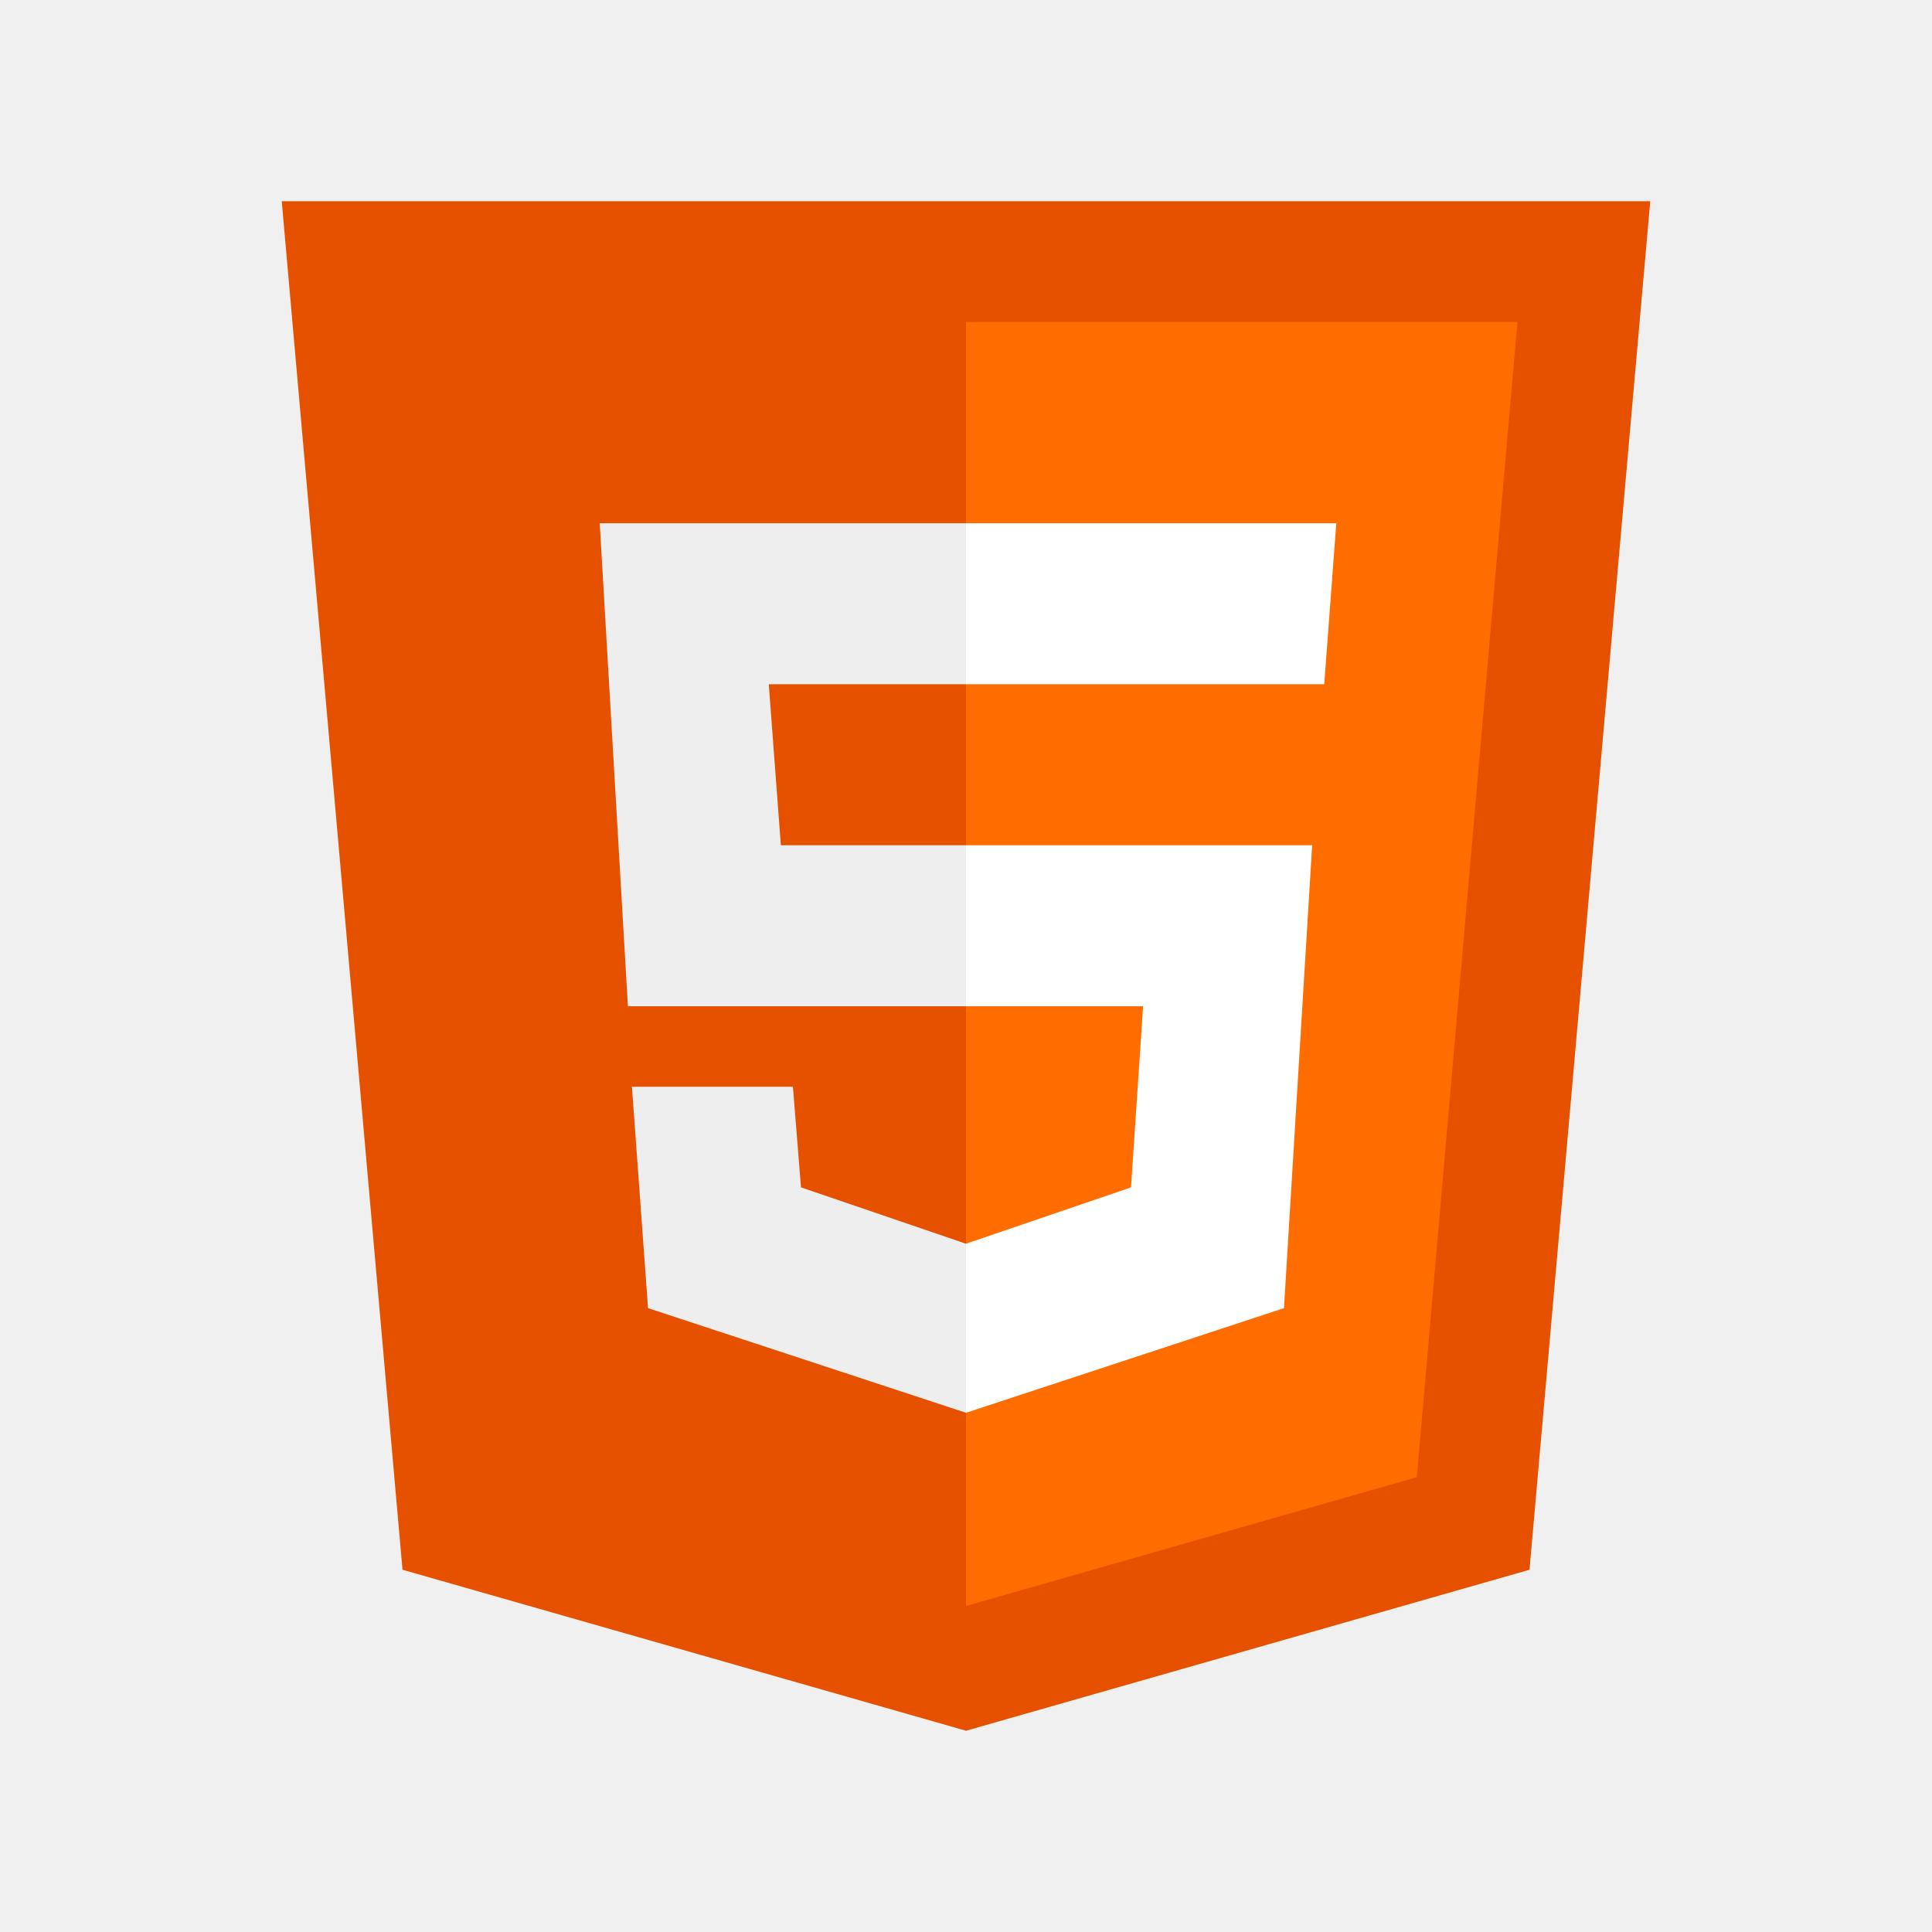
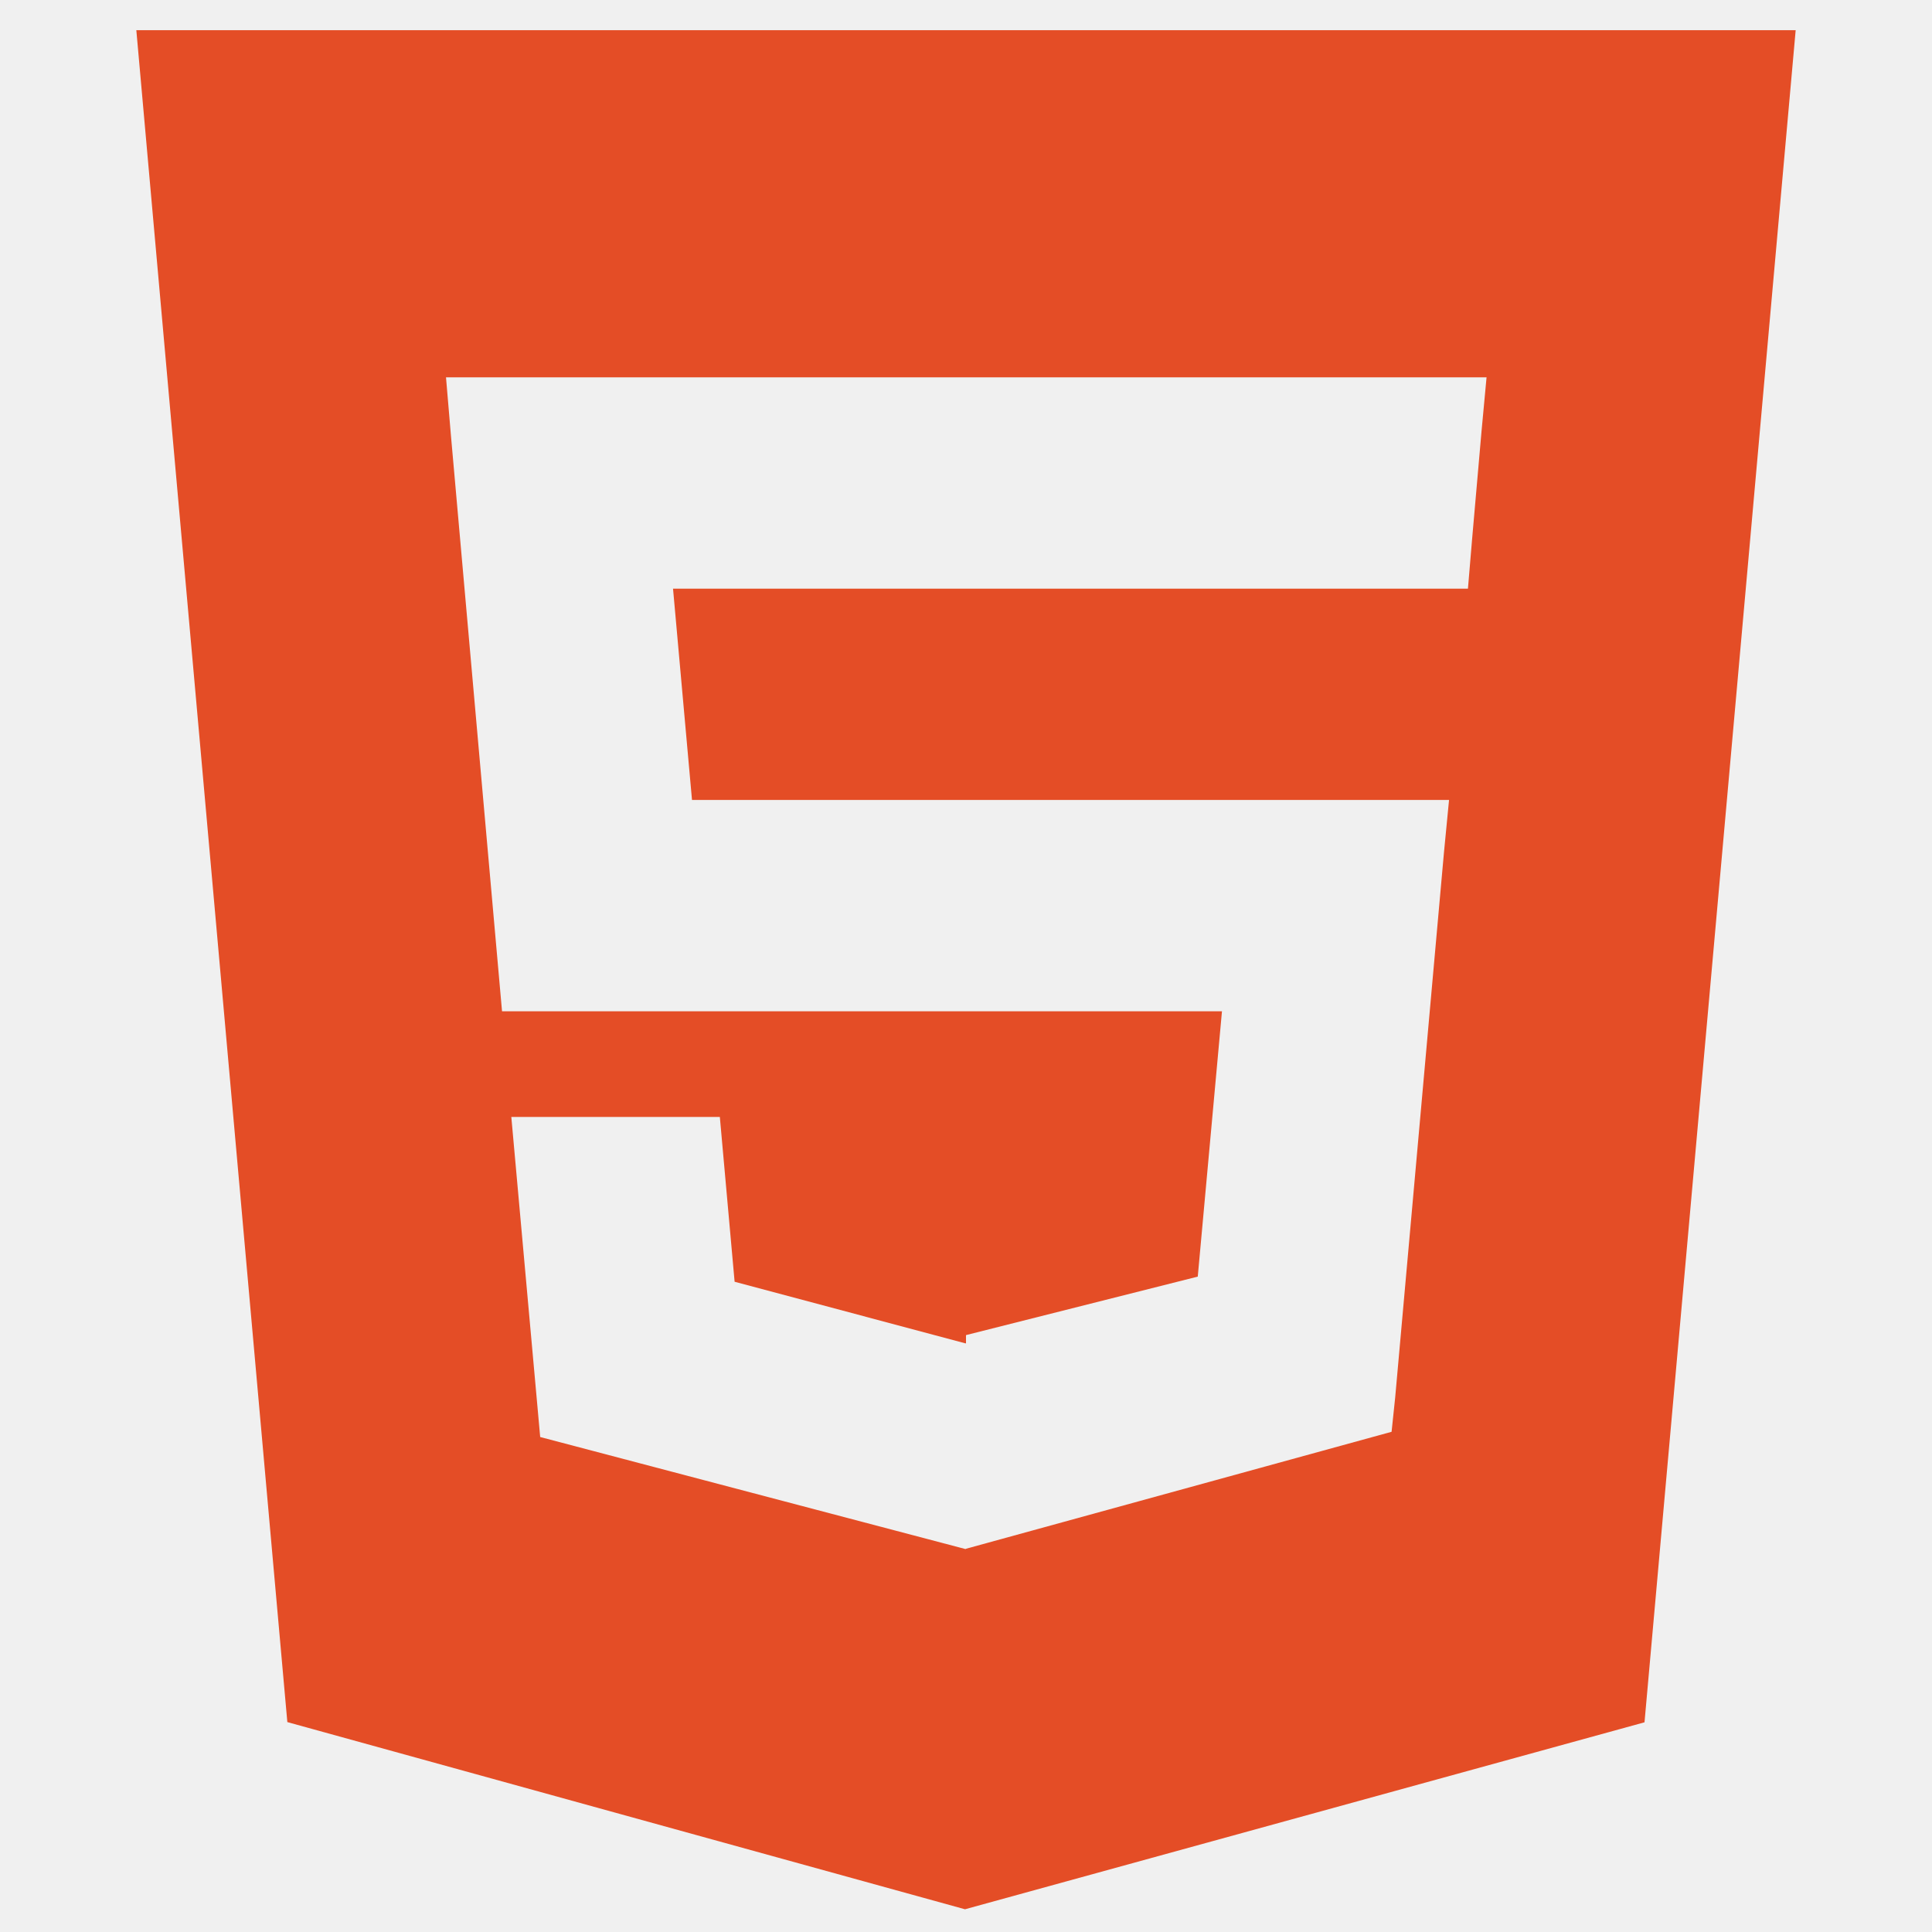
- <svg xmlns="http://www.w3.org/2000/svg" viewBox="0 0 48 48" width="48px" height="48px">
-   <path fill="#E65100" d="M41,5H7l3,34l14,4l14-4L41,5L41,5z" />
-   <path fill="#FF6D00" d="M24 8L24 39.9 35.2 36.7 37.7 8z" />
-   <path fill="#FFF" d="M24,25v-4h8.6l-0.7,11.5L24,35.1v-4.2l4.1-1.4l0.3-4.5H24z M32.9,17l0.3-4H24v4H32.9z" />
-   <path fill="#EEE" d="M24,30.9v4.2l-7.9-2.6L15.7,27h4l0.2,2.5L24,30.9z M19.1,17H24v-4h-9.1l0.7,12H24v-4h-4.6L19.1,17z" />
+ <svg xmlns="http://www.w3.org/2000/svg" viewBox="0 0 128 128">
+   <path fill="#E44D26" d="M9.032 2l10.005 112.093 44.896 12.401 45.02-12.387L118.968 2H9.032zm89.126 26.539l-.627 7.172L97.255 39H44.59l1.257 14h50.156l-.336 3.471-3.233 36.119-.238 2.27L64 102.609v.002l-.034.018-28.177-7.423L33.876 74h13.815l.979 10.919L63.957 89H64v-.546l15.355-3.875L80.959 67H33.261l-3.383-38.117L29.549 25h68.939l-.33 3.539z" />
</svg>
